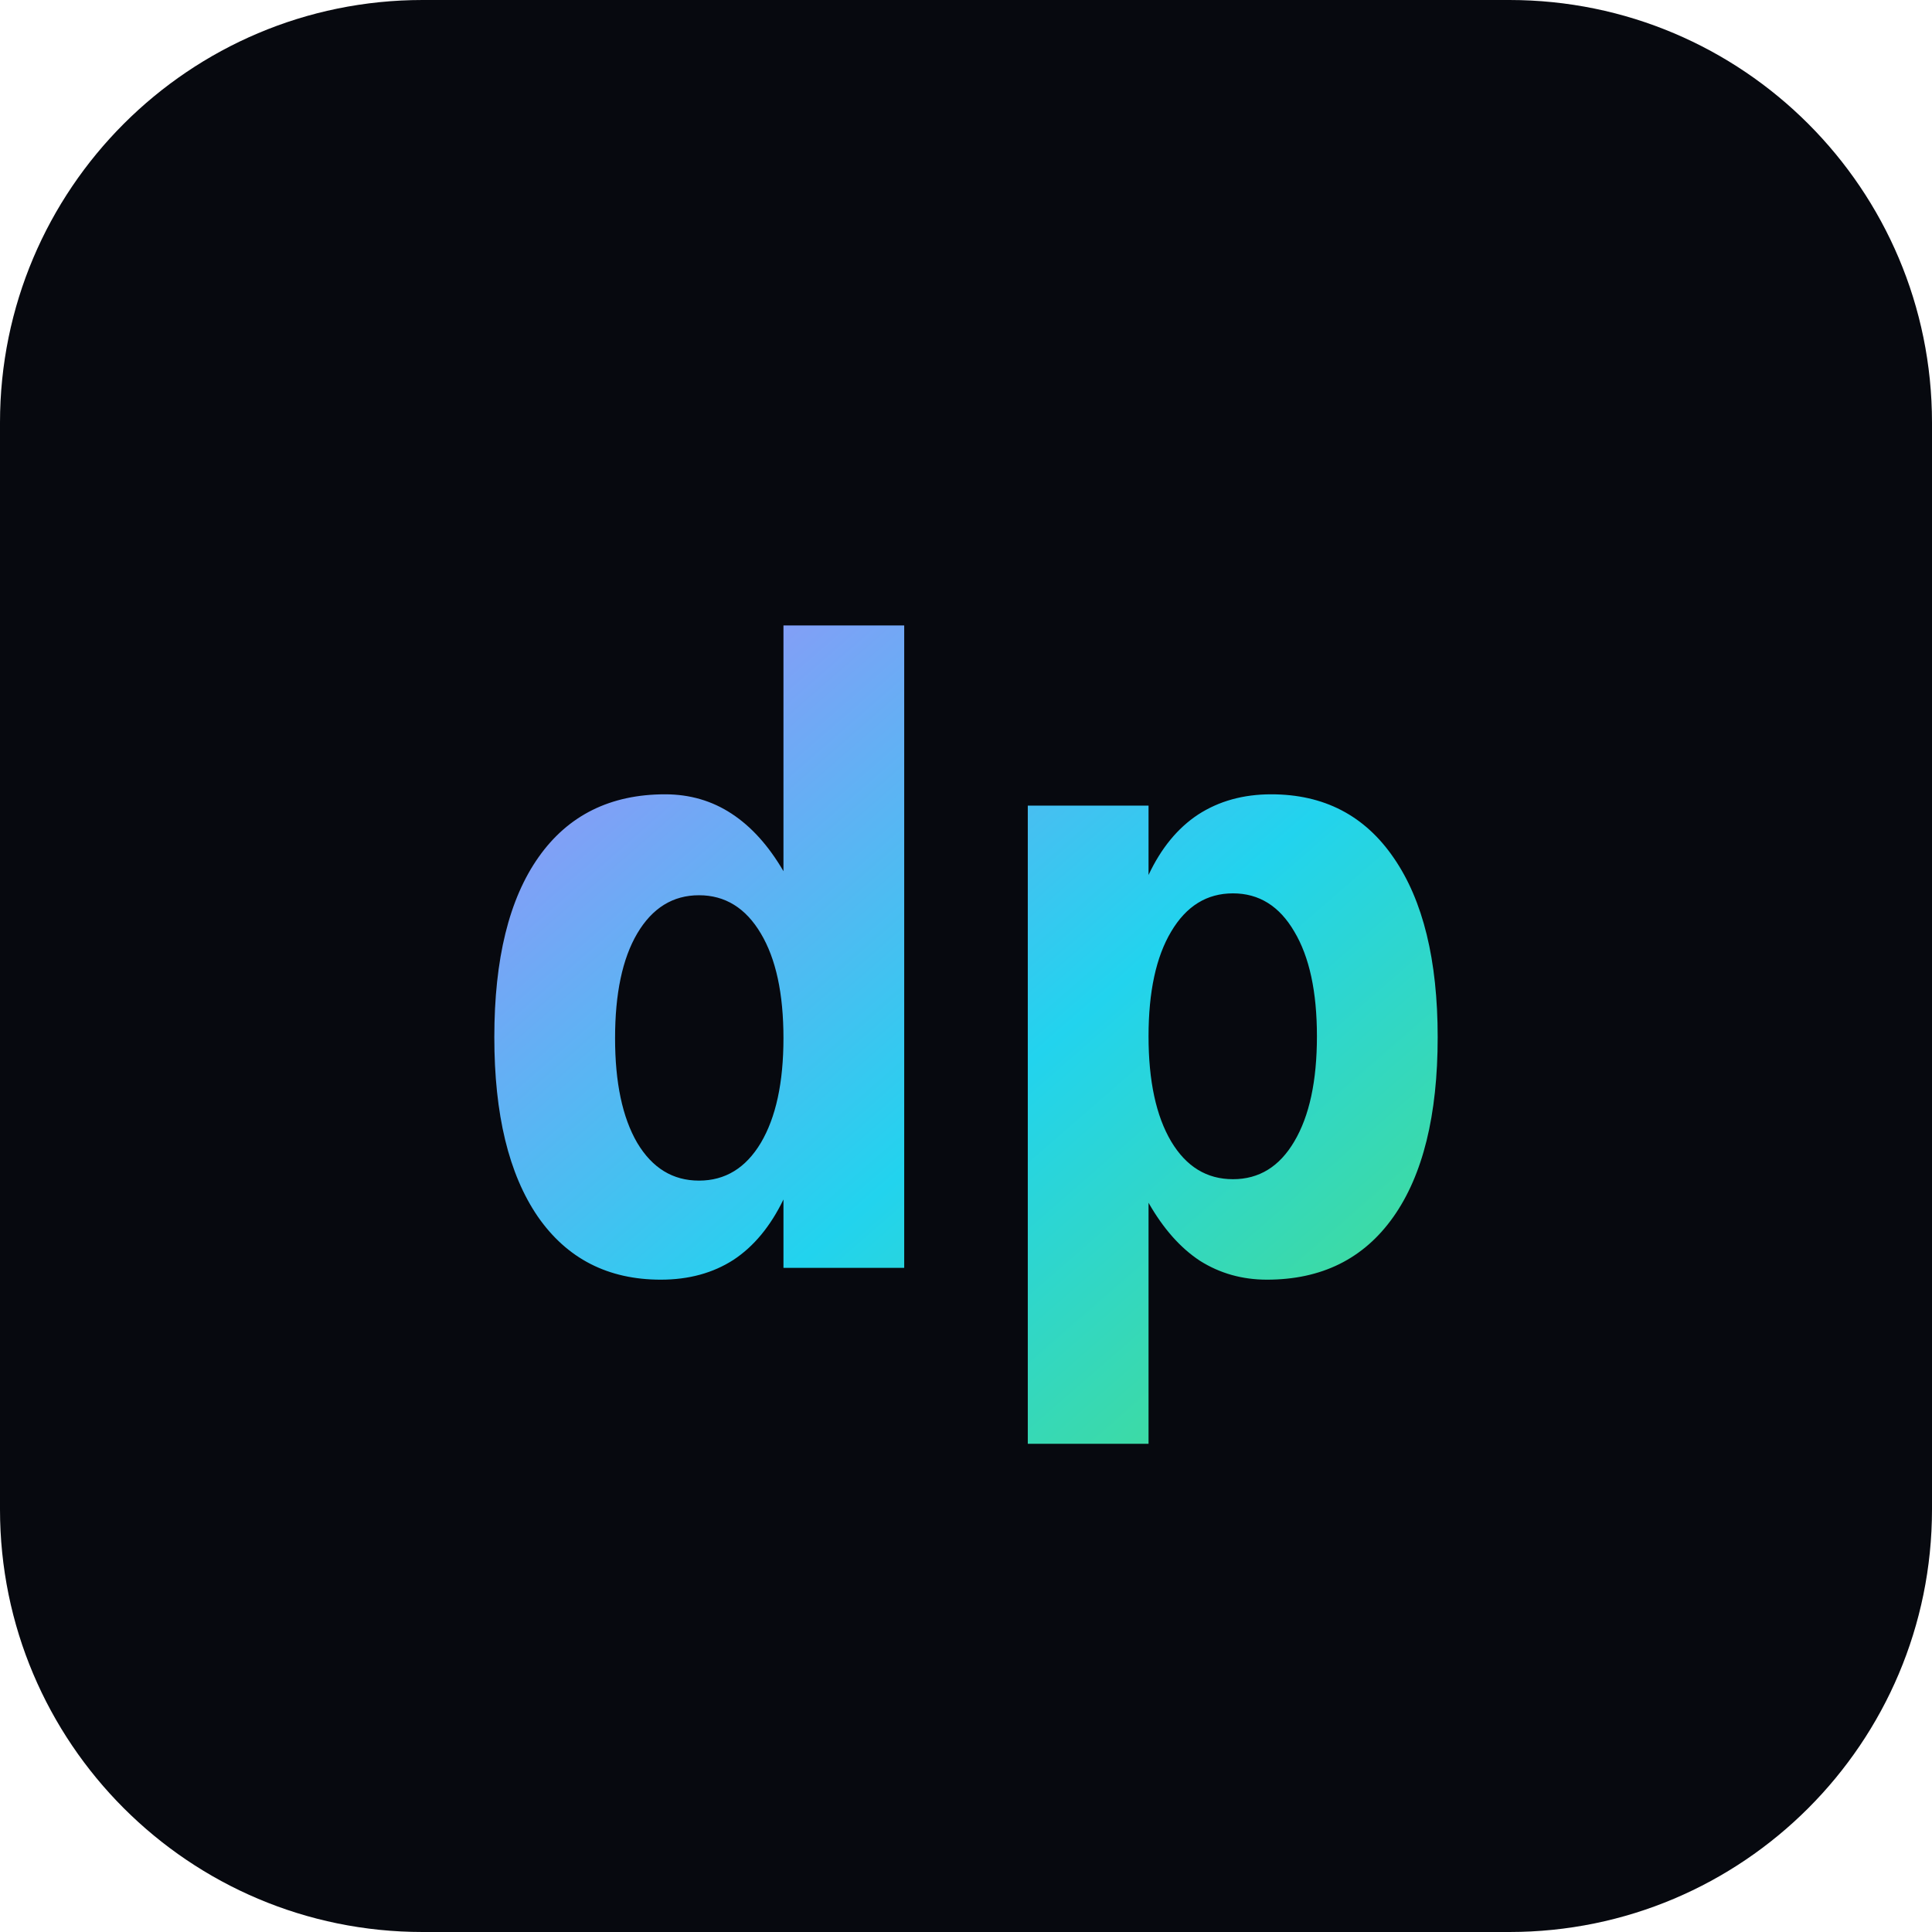
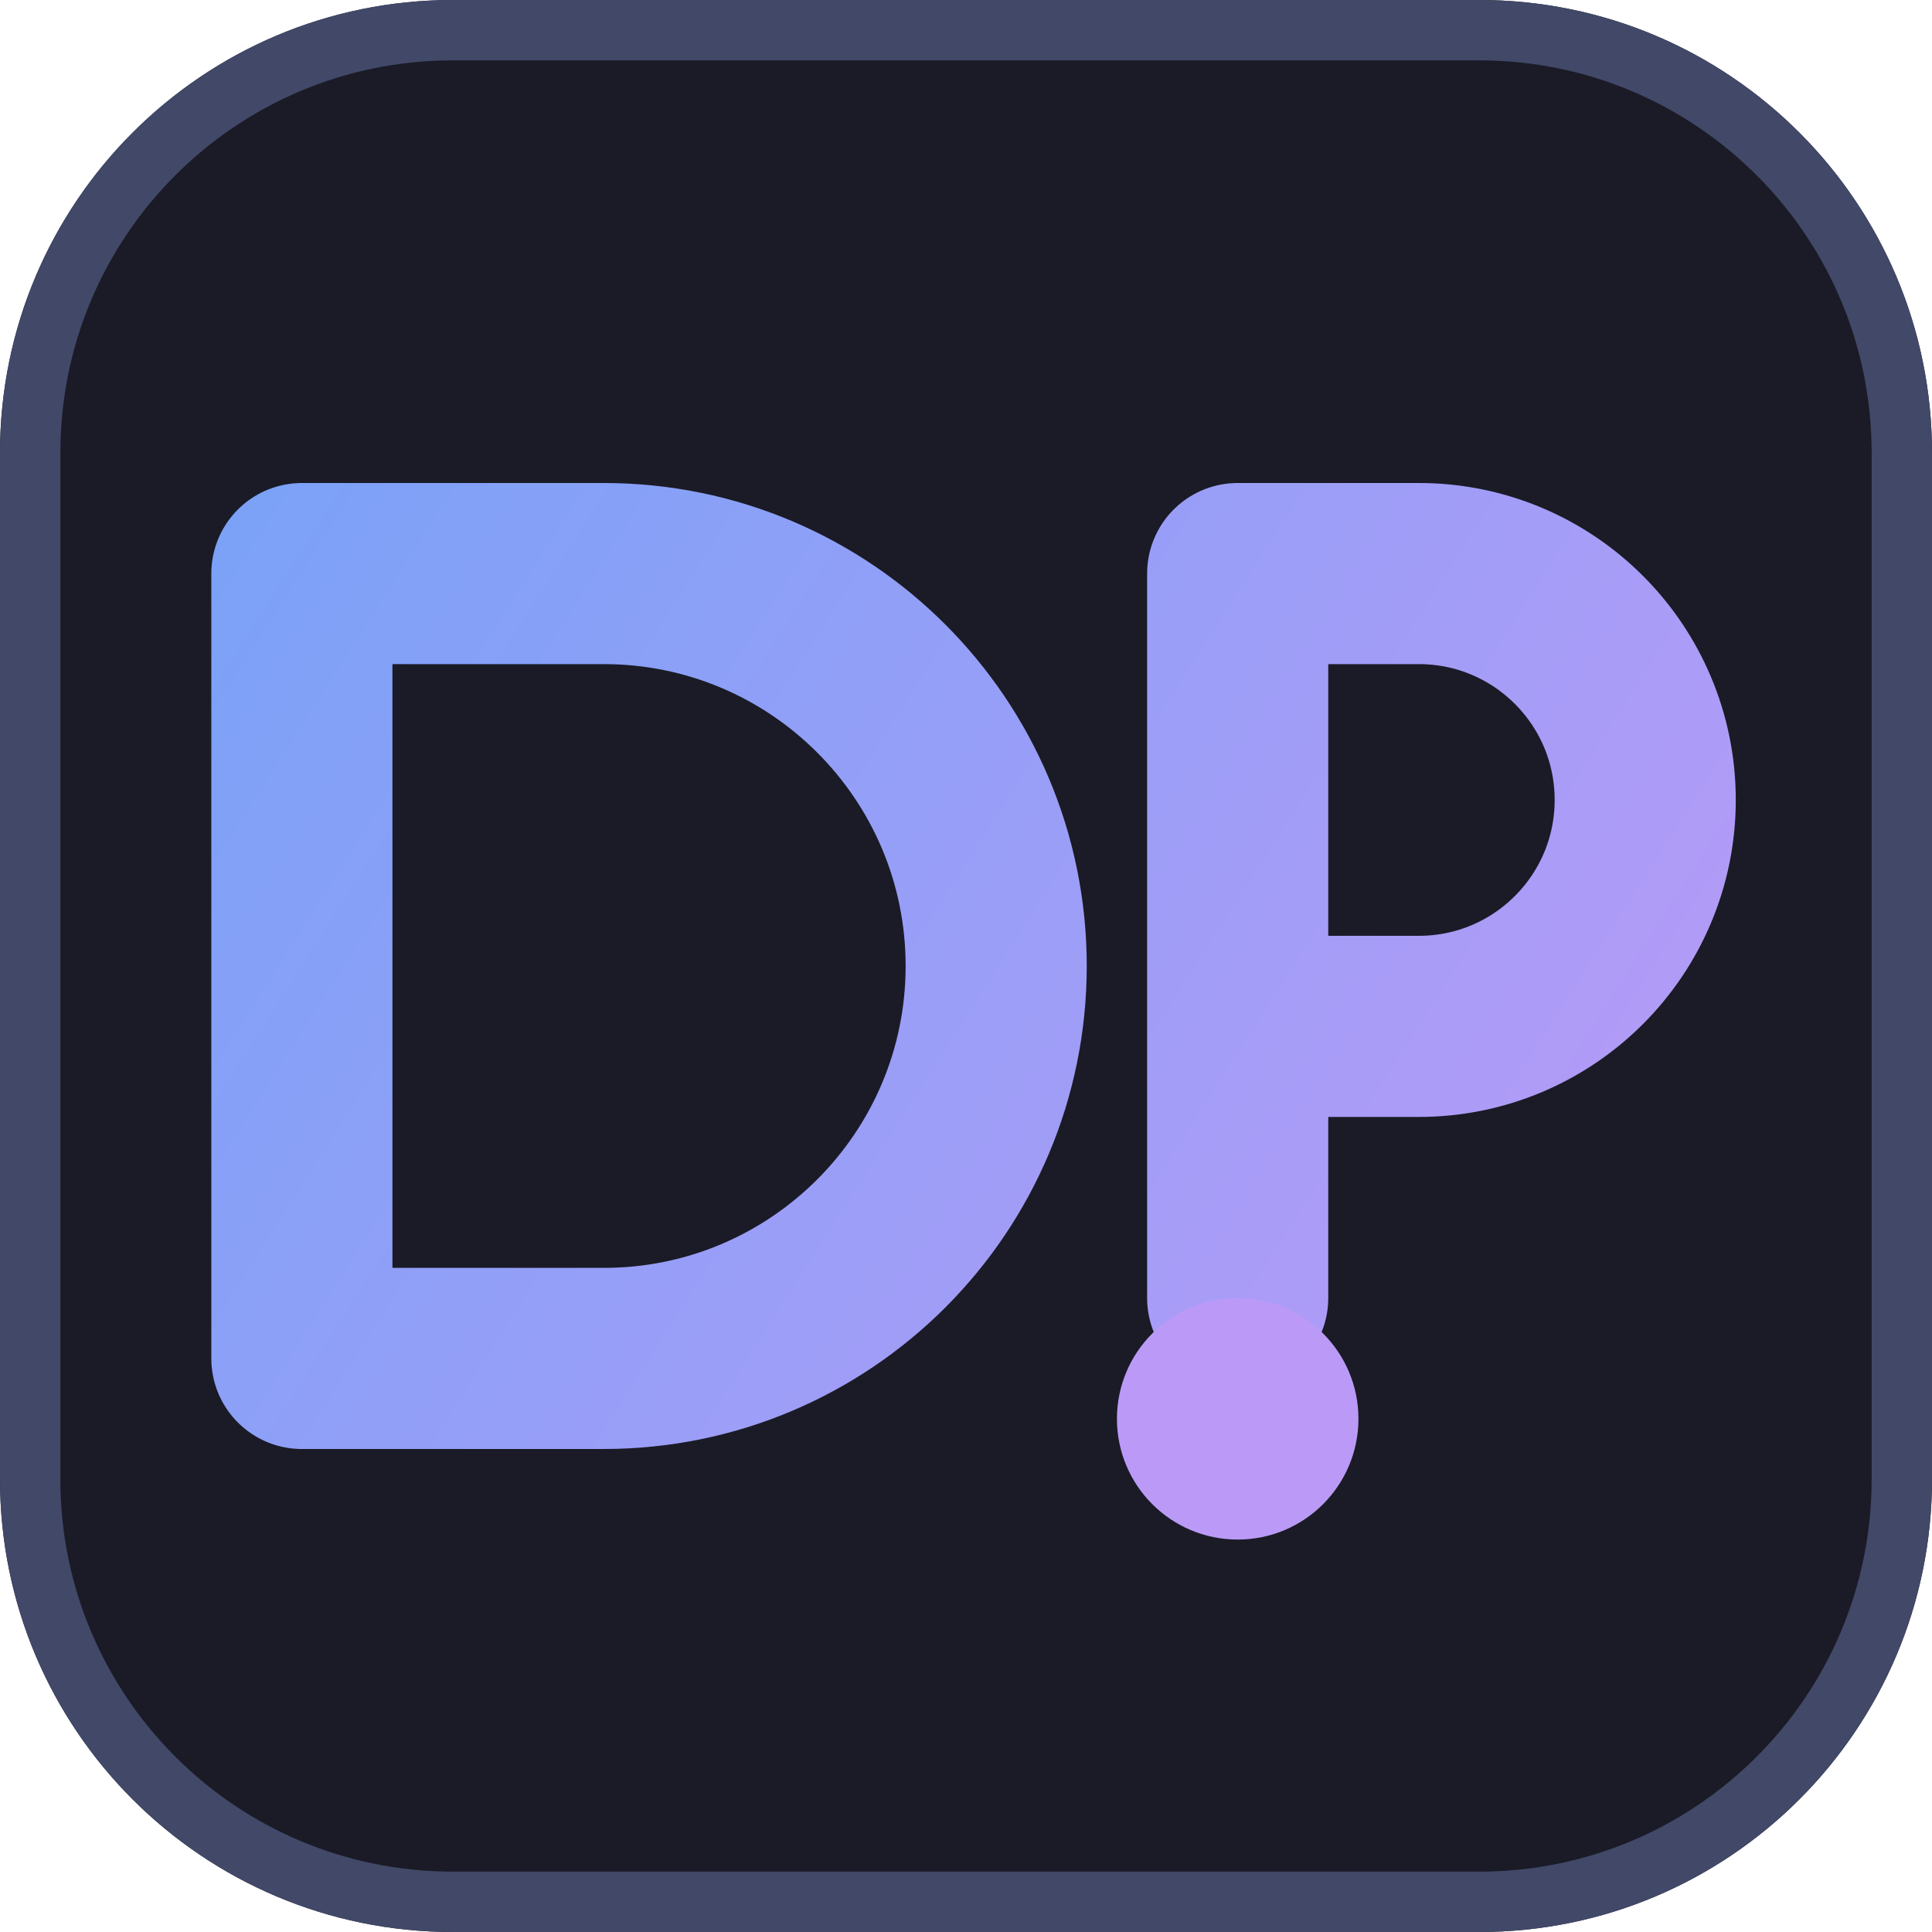
- <svg xmlns="http://www.w3.org/2000/svg" viewBox="0 0 64 64">
+ <svg xmlns="http://www.w3.org/2000/svg" viewBox="0 0 64 64" role="img" aria-labelledby="t">
  <defs>
-     <linearGradient id="g" x1="0" y1="0" x2="1" y2="1">
-       <stop offset="0" stop-color="#a78bfa" />
-       <stop offset=".55" stop-color="#22d3ee" />
-       <stop offset="1" stop-color="#4ade80" />
+     <linearGradient id="dp-g" x1="7" y1="16" x2="57" y2="48" gradientUnits="userSpaceOnUse">
+       <stop offset="0" stop-color="#7aa2f7" />
+       <stop offset="1" stop-color="#bb9af7" />
    </linearGradient>
  </defs>
-   <rect width="64" height="64" rx="14" fill="#07090f" />
-   <text x="32" y="42" text-anchor="middle" font-family="monospace" font-weight="700" font-size="28" fill="url(#g)">dp</text>
+   <rect width="64" height="64" rx="15" fill="#1a1b26" />
+   <rect x="1" y="1" width="62" height="62" rx="14" fill="none" stroke="#414868" stroke-width="2" />
+   <g fill="none" stroke="url(#dp-g)" stroke-width="6" stroke-linecap="round" stroke-linejoin="round">
+     <path d="M10 19H20A13 13 0 0 1 20 45H10Z" />
+     <path d="M41 43V19H47A7.5 7.5 0 0 1 47 34H41" />
+   </g>
+   <circle cx="41" cy="47" r="4" fill="#bb9af7" />
</svg>
